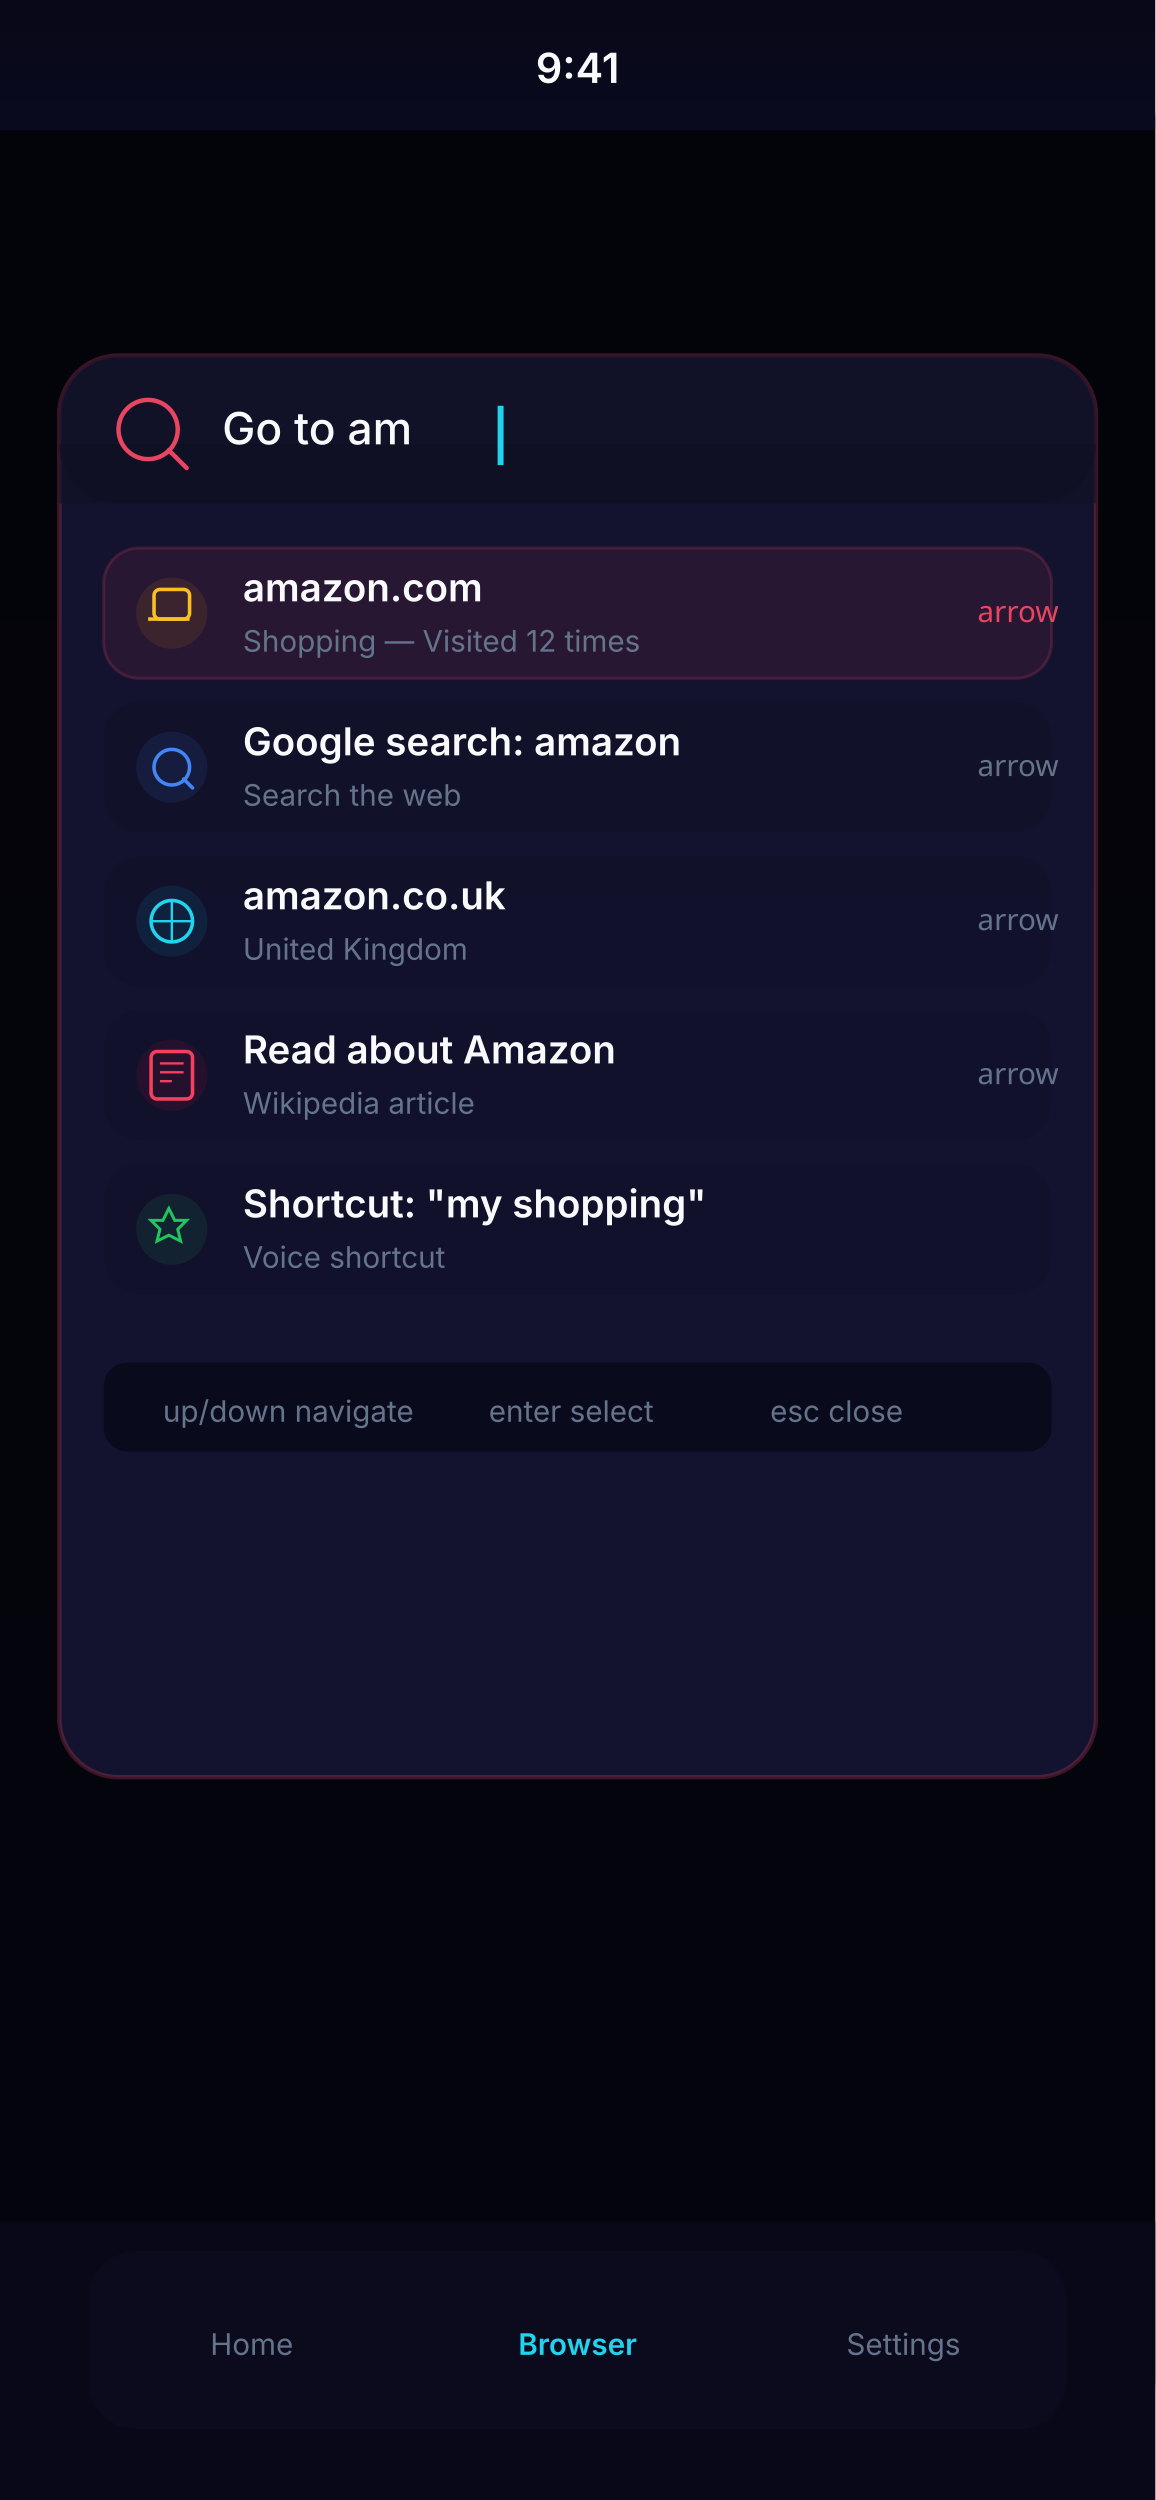
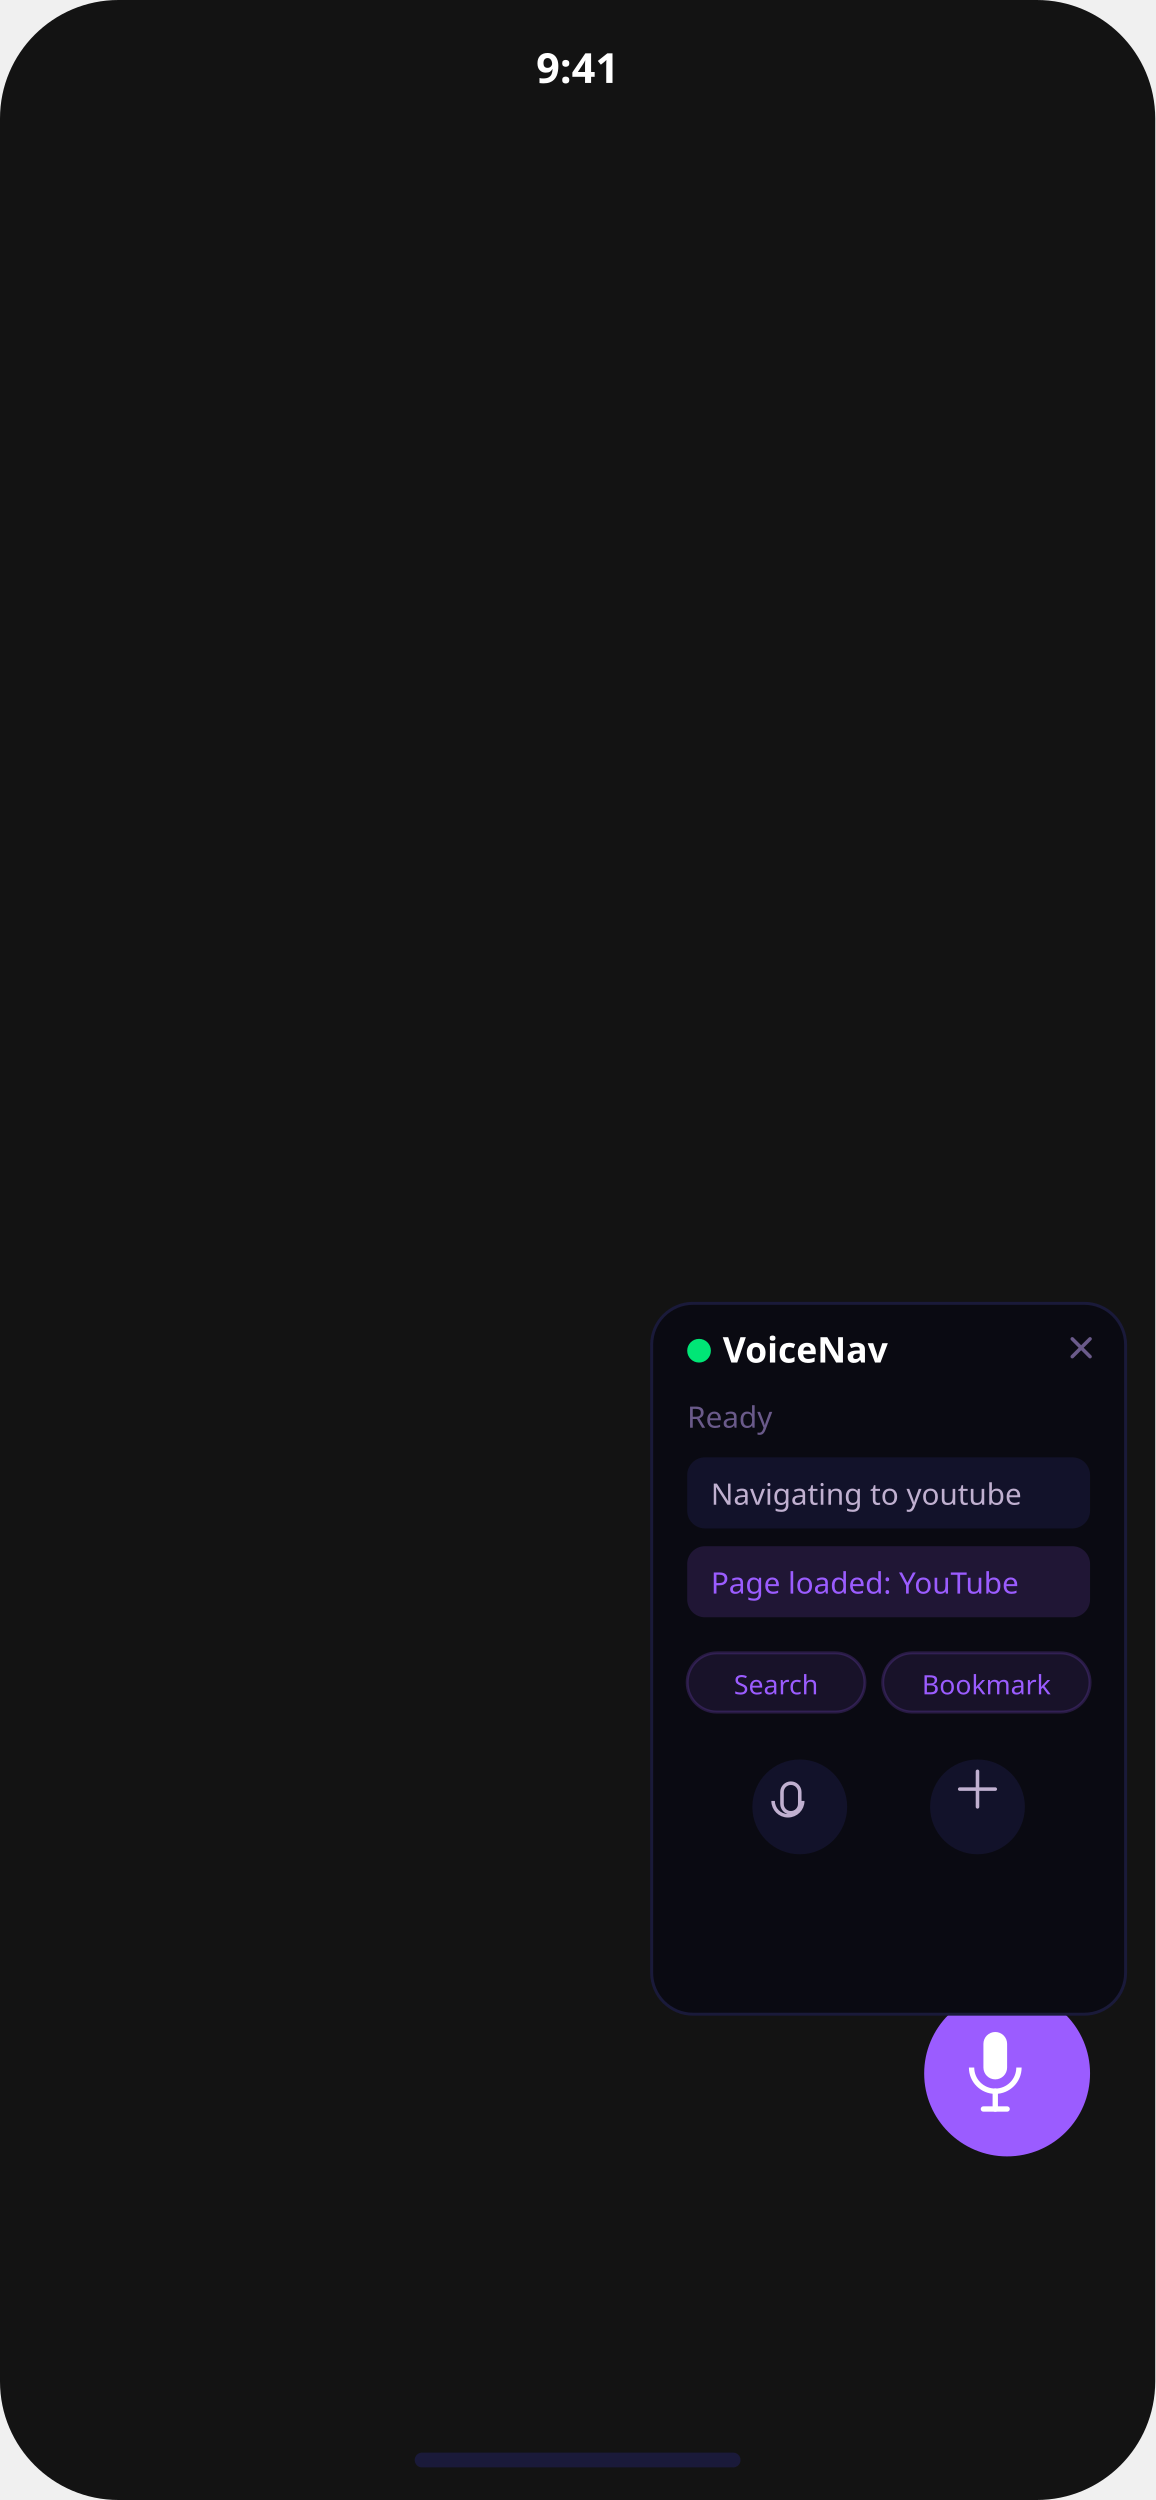
<svg xmlns="http://www.w3.org/2000/svg" viewBox="0 0 390 844" fill="none">
-   <defs>
-     <linearGradient id="bgGrad" x1="0%" y1="0%" x2="0%" y2="100%">
-       <stop offset="0%" stop-color="#080818" />
-       <stop offset="100%" stop-color="#0a0a1f" />
-     </linearGradient>
-   </defs>
-   <rect width="390" height="844" rx="40" fill="url(#bgGrad)" />
-   <rect x="0" y="0" width="390" height="44" fill="url(#bgGrad)" />
-   <text x="195" y="28" text-anchor="middle" fill="#f8fafc" font-family="'SF Pro Text', system-ui, sans-serif" font-size="14" font-weight="600">9:41</text>
-   <rect x="0" y="44" width="390" height="800" fill="#000" opacity="0.6" />
-   <rect x="20" y="120" width="350" height="480" rx="20" fill="rgba(20,20,50,0.95)" stroke="rgba(233,69,96,0.25)" stroke-width="1.5" />
-   <rect x="20" y="120" width="350" height="50" rx="20" fill="rgba(15,15,35,0.6)" />
-   <rect x="20" y="150" width="350" height="20" fill="rgba(15,15,35,0.6)" />
-   <circle cx="50" cy="145" r="10" fill="none" stroke="#e94560" stroke-width="1.5" />
-   <line x1="57" y1="152" x2="63" y2="158" stroke="#e94560" stroke-width="1.5" stroke-linecap="round" />
-   <text x="75" y="150" fill="#f8fafc" font-family="'SF Pro Text', system-ui, sans-serif" font-size="15" font-weight="500">Go to am</text>
-   <rect x="168" y="137" width="2" height="20" fill="#22d3ee">
-     <animate attributeName="opacity" values="1;0;1" dur="1s" repeatCount="indefinite" />
-   </rect>
-   <rect x="35" y="185" width="320" height="44" rx="12" fill="rgba(233,69,96,0.1)" stroke="rgba(233,69,96,0.2)" stroke-width="1" />
-   <circle cx="58" cy="207" r="12" fill="rgba(245,158,11,0.1)" />
-   <g transform="translate(50,199)">
-     <rect x="2" y="0" width="12" height="10" rx="2" fill="none" stroke="#fbbf24" stroke-width="1.2" />
-     <path d="M0 10 L14 10" stroke="#fbbf24" stroke-width="1.2" />
-   </g>
-   <text x="82" y="203" fill="#f8fafc" font-family="'SF Pro Text', system-ui, sans-serif" font-size="13" font-weight="600">amazon.com</text>
-   <text x="82" y="220" fill="#64748b" font-family="'SF Pro Text', system-ui, sans-serif" font-size="10">Shopping — Visited 12 times</text>
-   <text x="330" y="210" fill="#e94560" font-family="system-ui" font-size="10">arrow</text>
-   <rect x="35" y="237" width="320" height="44" rx="12" fill="rgba(15,15,35,0.4)" />
-   <circle cx="58" cy="259" r="12" fill="rgba(66,133,244,0.1)" />
-   <g transform="translate(50,251)">
-     <circle cx="8" cy="8" r="6" fill="none" stroke="#4285f4" stroke-width="1.2" />
-     <line x1="12" y1="12" x2="15" y2="15" stroke="#4285f4" stroke-width="1.2" stroke-linecap="round" />
-   </g>
-   <text x="82" y="255" fill="#f8fafc" font-family="'SF Pro Text', system-ui, sans-serif" font-size="13" font-weight="600">Google search: amazon</text>
-   <text x="82" y="272" fill="#64748b" font-family="'SF Pro Text', system-ui, sans-serif" font-size="10">Search the web</text>
-   <text x="330" y="262" fill="#64748b" font-family="system-ui" font-size="10">arrow</text>
-   <rect x="35" y="289" width="320" height="44" rx="12" fill="rgba(15,15,35,0.4)" />
-   <circle cx="58" cy="311" r="12" fill="rgba(6,182,212,0.1)" />
-   <g transform="translate(50,303)">
-     <circle cx="8" cy="8" r="7" fill="none" stroke="#22d3ee" stroke-width="1.2" />
-     <path d="M1 8 L15 8 M8 1 L8 15" stroke="#22d3ee" stroke-width="0.8" />
-   </g>
-   <text x="82" y="307" fill="#f8fafc" font-family="'SF Pro Text', system-ui, sans-serif" font-size="13" font-weight="600">amazon.co.uk</text>
-   <text x="82" y="324" fill="#64748b" font-family="'SF Pro Text', system-ui, sans-serif" font-size="10">United Kingdom</text>
-   <text x="330" y="314" fill="#64748b" font-family="system-ui" font-size="10">arrow</text>
-   <rect x="35" y="341" width="320" height="44" rx="12" fill="rgba(15,15,35,0.4)" />
-   <circle cx="58" cy="363" r="12" fill="rgba(225,29,72,0.1)" />
-   <g transform="translate(50,355)">
-     <rect x="1" y="0" width="14" height="16" rx="2" fill="none" stroke="#f43f5e" stroke-width="1.2" />
-     <line x1="4" y1="4" x2="12" y2="4" stroke="#f43f5e" stroke-width="0.8" />
-     <line x1="4" y1="7" x2="12" y2="7" stroke="#f43f5e" stroke-width="0.8" />
-     <line x1="4" y1="10" x2="8" y2="10" stroke="#f43f5e" stroke-width="0.8" />
-   </g>
-   <text x="82" y="359" fill="#f8fafc" font-family="'SF Pro Text', system-ui, sans-serif" font-size="13" font-weight="600">Read about Amazon</text>
-   <text x="82" y="376" fill="#64748b" font-family="'SF Pro Text', system-ui, sans-serif" font-size="10">Wikipedia article</text>
-   <text x="330" y="366" fill="#64748b" font-family="system-ui" font-size="10">arrow</text>
-   <rect x="35" y="393" width="320" height="44" rx="12" fill="rgba(15,15,35,0.4)" />
-   <circle cx="58" cy="415" r="12" fill="rgba(34,197,94,0.1)" />
-   <g transform="translate(50,407)">
-     <polygon points="7,1 9,5 13,5 10,8 11,12 7,10 3,12 4,8 1,5 5,5" fill="none" stroke="#22c55e" stroke-width="1" />
-   </g>
-   <text x="82" y="411" fill="#f8fafc" font-family="'SF Pro Text', system-ui, sans-serif" font-size="13" font-weight="600">Shortcut: "my shopping"</text>
-   <text x="82" y="428" fill="#64748b" font-family="'SF Pro Text', system-ui, sans-serif" font-size="10">Voice shortcut</text>
-   <rect x="35" y="460" width="320" height="30" rx="8" fill="rgba(8,8,24,0.8)" />
-   <text x="55" y="480" fill="#64748b" font-family="'SF Pro Text', system-ui, sans-serif" font-size="10">up/down navigate</text>
-   <text x="165" y="480" fill="#64748b" font-family="'SF Pro Text', system-ui, sans-serif" font-size="10">enter select</text>
-   <text x="260" y="480" fill="#64748b" font-family="'SF Pro Text', system-ui, sans-serif" font-size="10">esc close</text>
-   <rect x="0" y="750" width="390" height="94" fill="#080818" />
-   <rect x="30" y="760" width="330" height="60" rx="16" fill="rgba(15,15,35,0.5)" />
-   <text x="85" y="795" text-anchor="middle" fill="#64748b" font-family="'SF Pro Text', system-ui, sans-serif" font-size="10">Home</text>
-   <text x="195" y="795" text-anchor="middle" fill="#22d3ee" font-family="'SF Pro Text', system-ui, sans-serif" font-size="10" font-weight="600">Browser</text>
-   <text x="305" y="795" text-anchor="middle" fill="#64748b" font-family="'SF Pro Text', system-ui, sans-serif" font-size="10">Settings</text>
+   <rect width="390" height="844" rx="40" fill="#000" opacity="0.92" />
+   <text x="195" y="28" text-anchor="middle" fill="#fff" font-family="system-ui, sans-serif" font-size="14" font-weight="600">9:41</text>
+   <circle cx="340" cy="700" r="28" fill="#9B5CFF" />
+   <rect x="332" y="686" width="8" height="16" rx="4" fill="white" />
+   <path d="M328 698 a8 8 0 0016 0" stroke="white" stroke-width="1.8" fill="none" />
+   <line x1="336" y1="706" x2="336" y2="712" stroke="white" stroke-width="1.8" stroke-linecap="round" />
+   <line x1="332" y1="712" x2="340" y2="712" stroke="white" stroke-width="1.8" stroke-linecap="round" />
+   <rect x="220" y="440" width="160" height="240" rx="14" fill="#0A0A12" stroke="#1A1A3A" stroke-width="1" />
+   <rect x="232" y="452" width="8" height="8" rx="4" fill="#00E676" />
+   <text x="244" y="460" fill="#fff" font-family="system-ui, sans-serif" font-size="12" font-weight="700">VoiceNav</text>
+   <path d="M362 452 l6 6 m0-6 l-6 6" stroke="#6a5a8a" stroke-width="1.2" stroke-linecap="round" />
+   <text x="232" y="482" fill="#6a5a8a" font-family="system-ui, sans-serif" font-size="10">Ready</text>
+   <rect x="232" y="492" width="136" height="24" rx="6" fill="#12122A" />
+   <text x="240" y="508" fill="#c0b0d0" font-family="system-ui, sans-serif" font-size="10">Navigating to youtube</text>
+   <rect x="232" y="522" width="136" height="24" rx="6" fill="rgba(155,92,255,0.15)" />
+   <text x="240" y="538" fill="#9B5CFF" font-family="system-ui, sans-serif" font-size="10">Page loaded: YouTube</text>
+   <rect x="232" y="558" width="60" height="20" rx="10" fill="rgba(155,92,255,0.1)" stroke="rgba(155,92,255,0.2)" stroke-width="1" />
+   <text x="262" y="572" text-anchor="middle" fill="#9B5CFF" font-family="system-ui, sans-serif" font-size="9">Search</text>
+   <rect x="298" y="558" width="70" height="20" rx="10" fill="rgba(155,92,255,0.1)" stroke="rgba(155,92,255,0.2)" stroke-width="1" />
+   <text x="333" y="572" text-anchor="middle" fill="#9B5CFF" font-family="system-ui, sans-serif" font-size="9">Bookmark</text>
+   <circle cx="270" cy="610" r="16" fill="#12122A" />
+   <rect x="264" y="602" width="6" height="10" rx="3" stroke="#c0b0d0" stroke-width="1.2" fill="none" />
+   <path d="M261 608 a5 5 0 0010 0" stroke="#c0b0d0" stroke-width="1.2" fill="none" />
+   <circle cx="330" cy="610" r="16" fill="#12122A" />
+   <path d="M324 604 h12 m-6-6 v12" stroke="#c0b0d0" stroke-width="1.2" stroke-linecap="round" />
+   <rect x="140" y="828" width="110" height="5" rx="2.5" fill="#1A1A3A" />
</svg>
